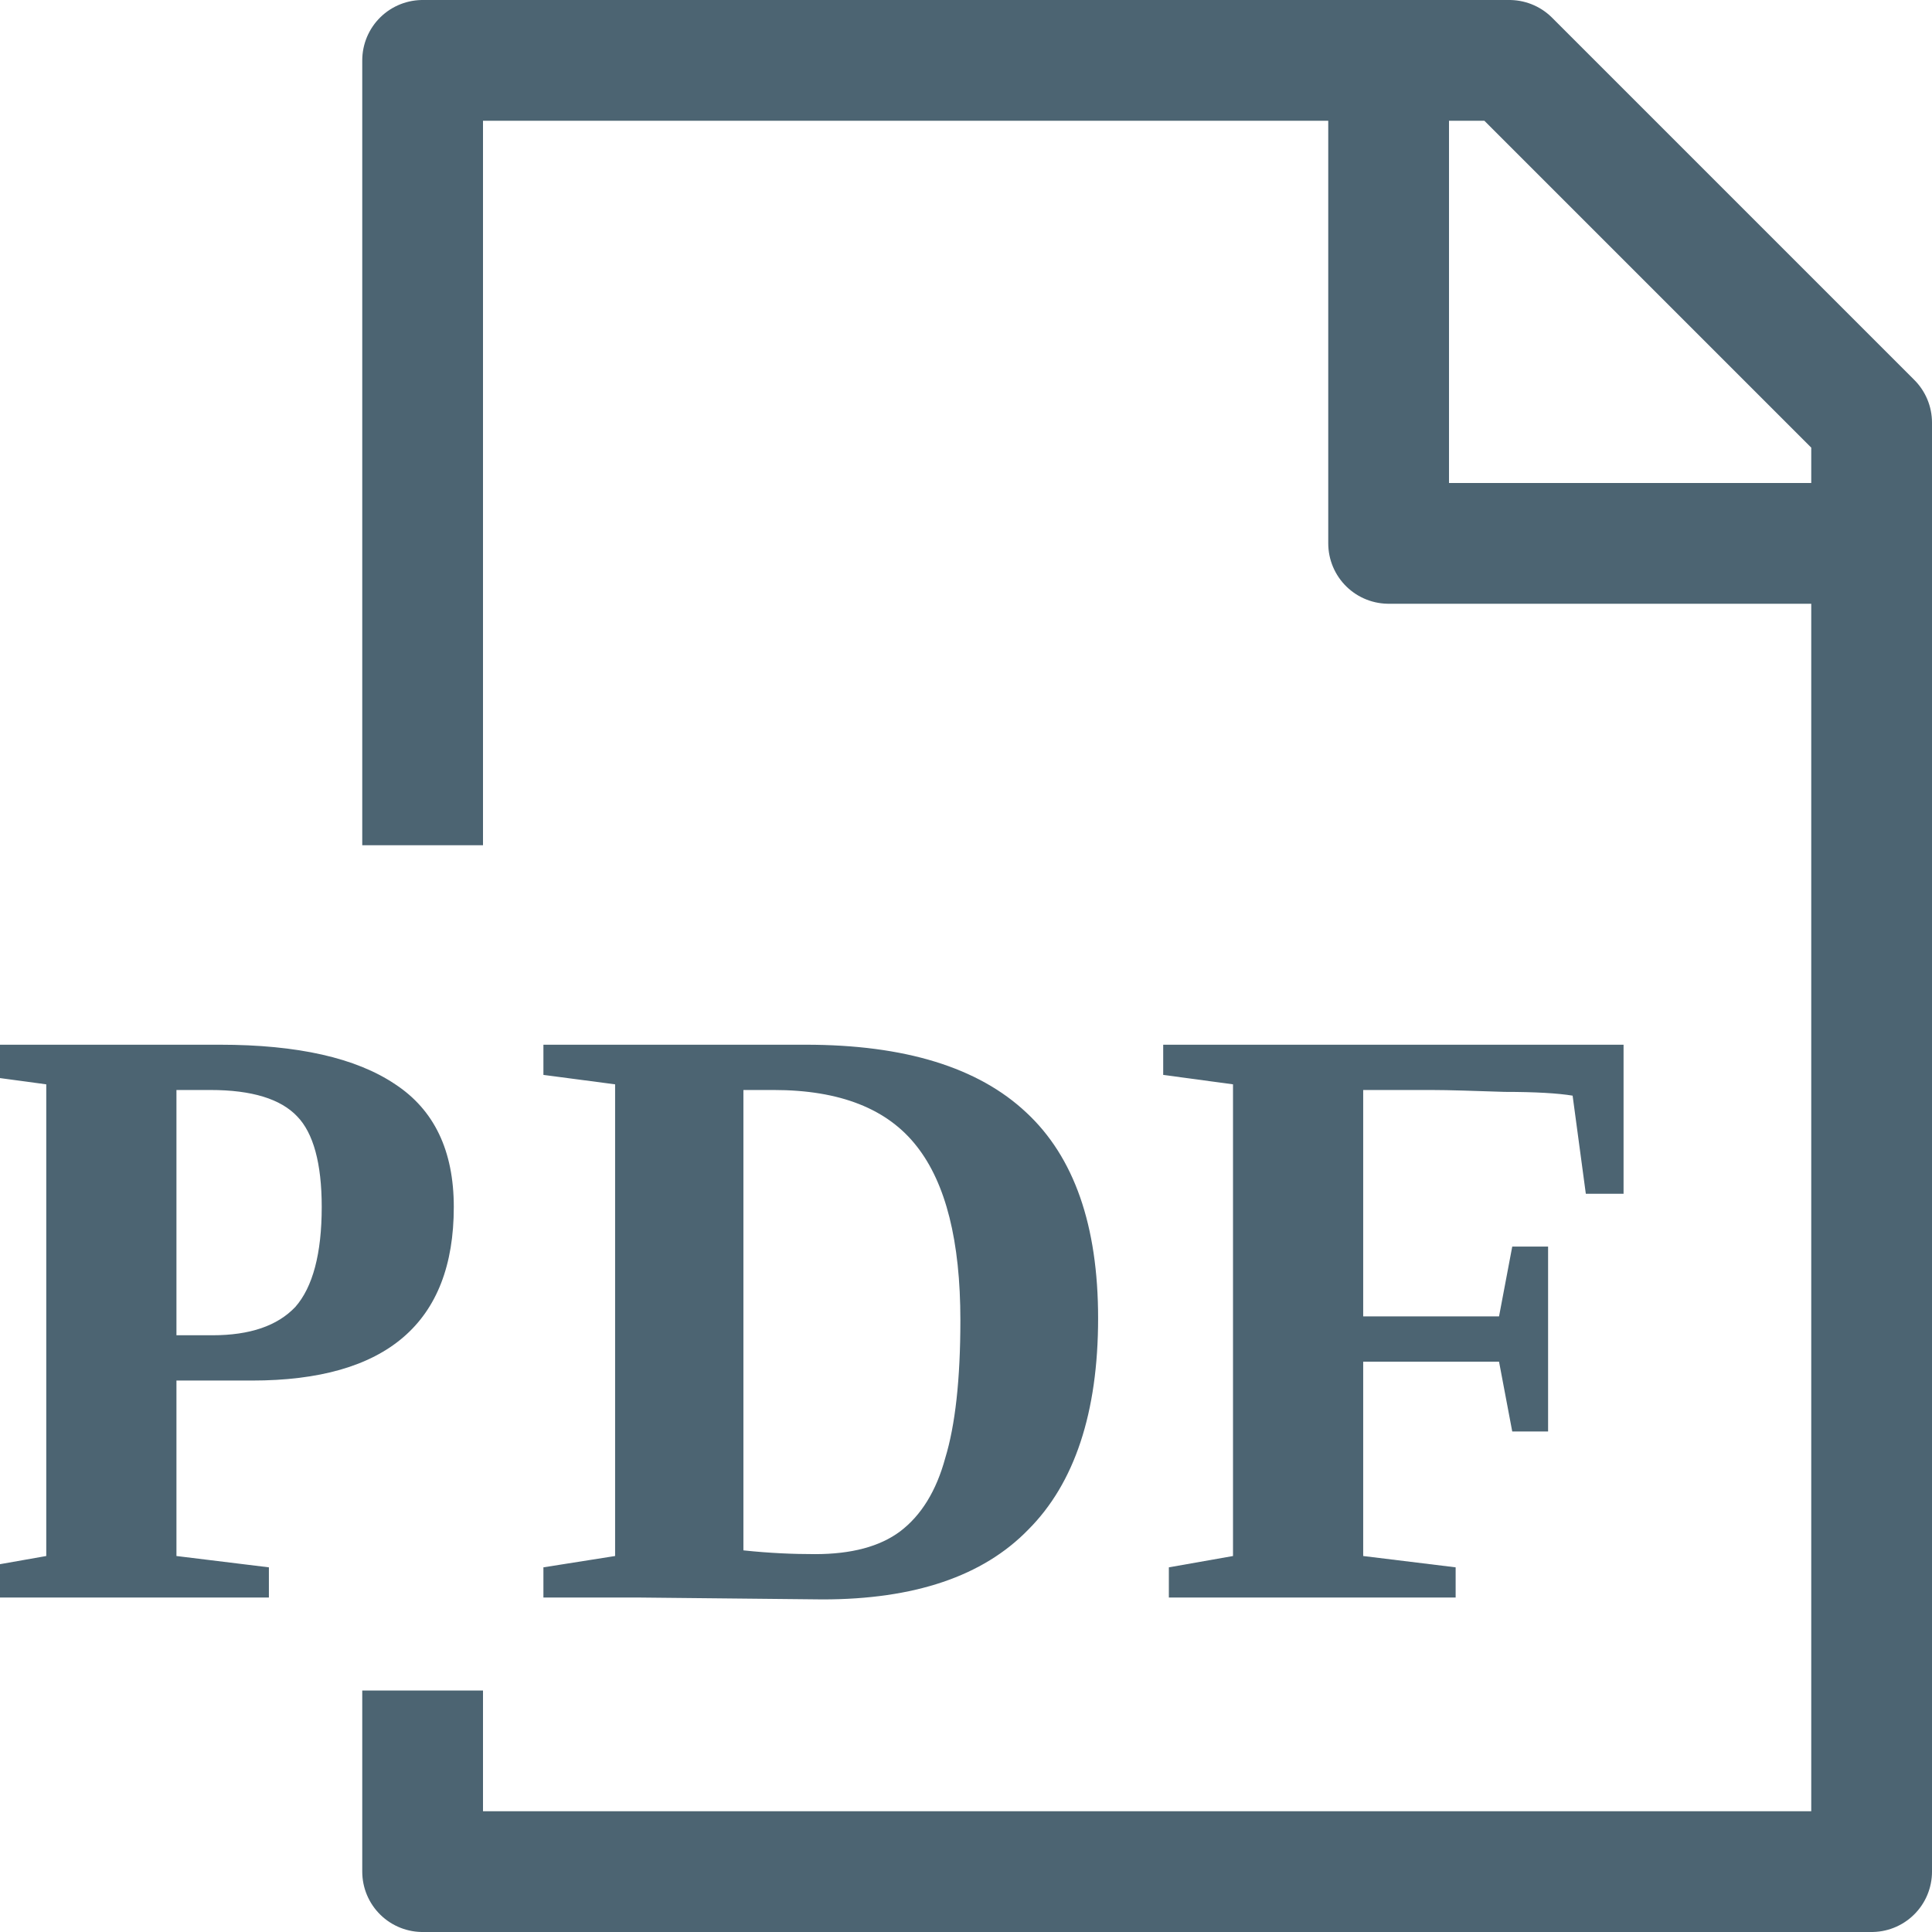
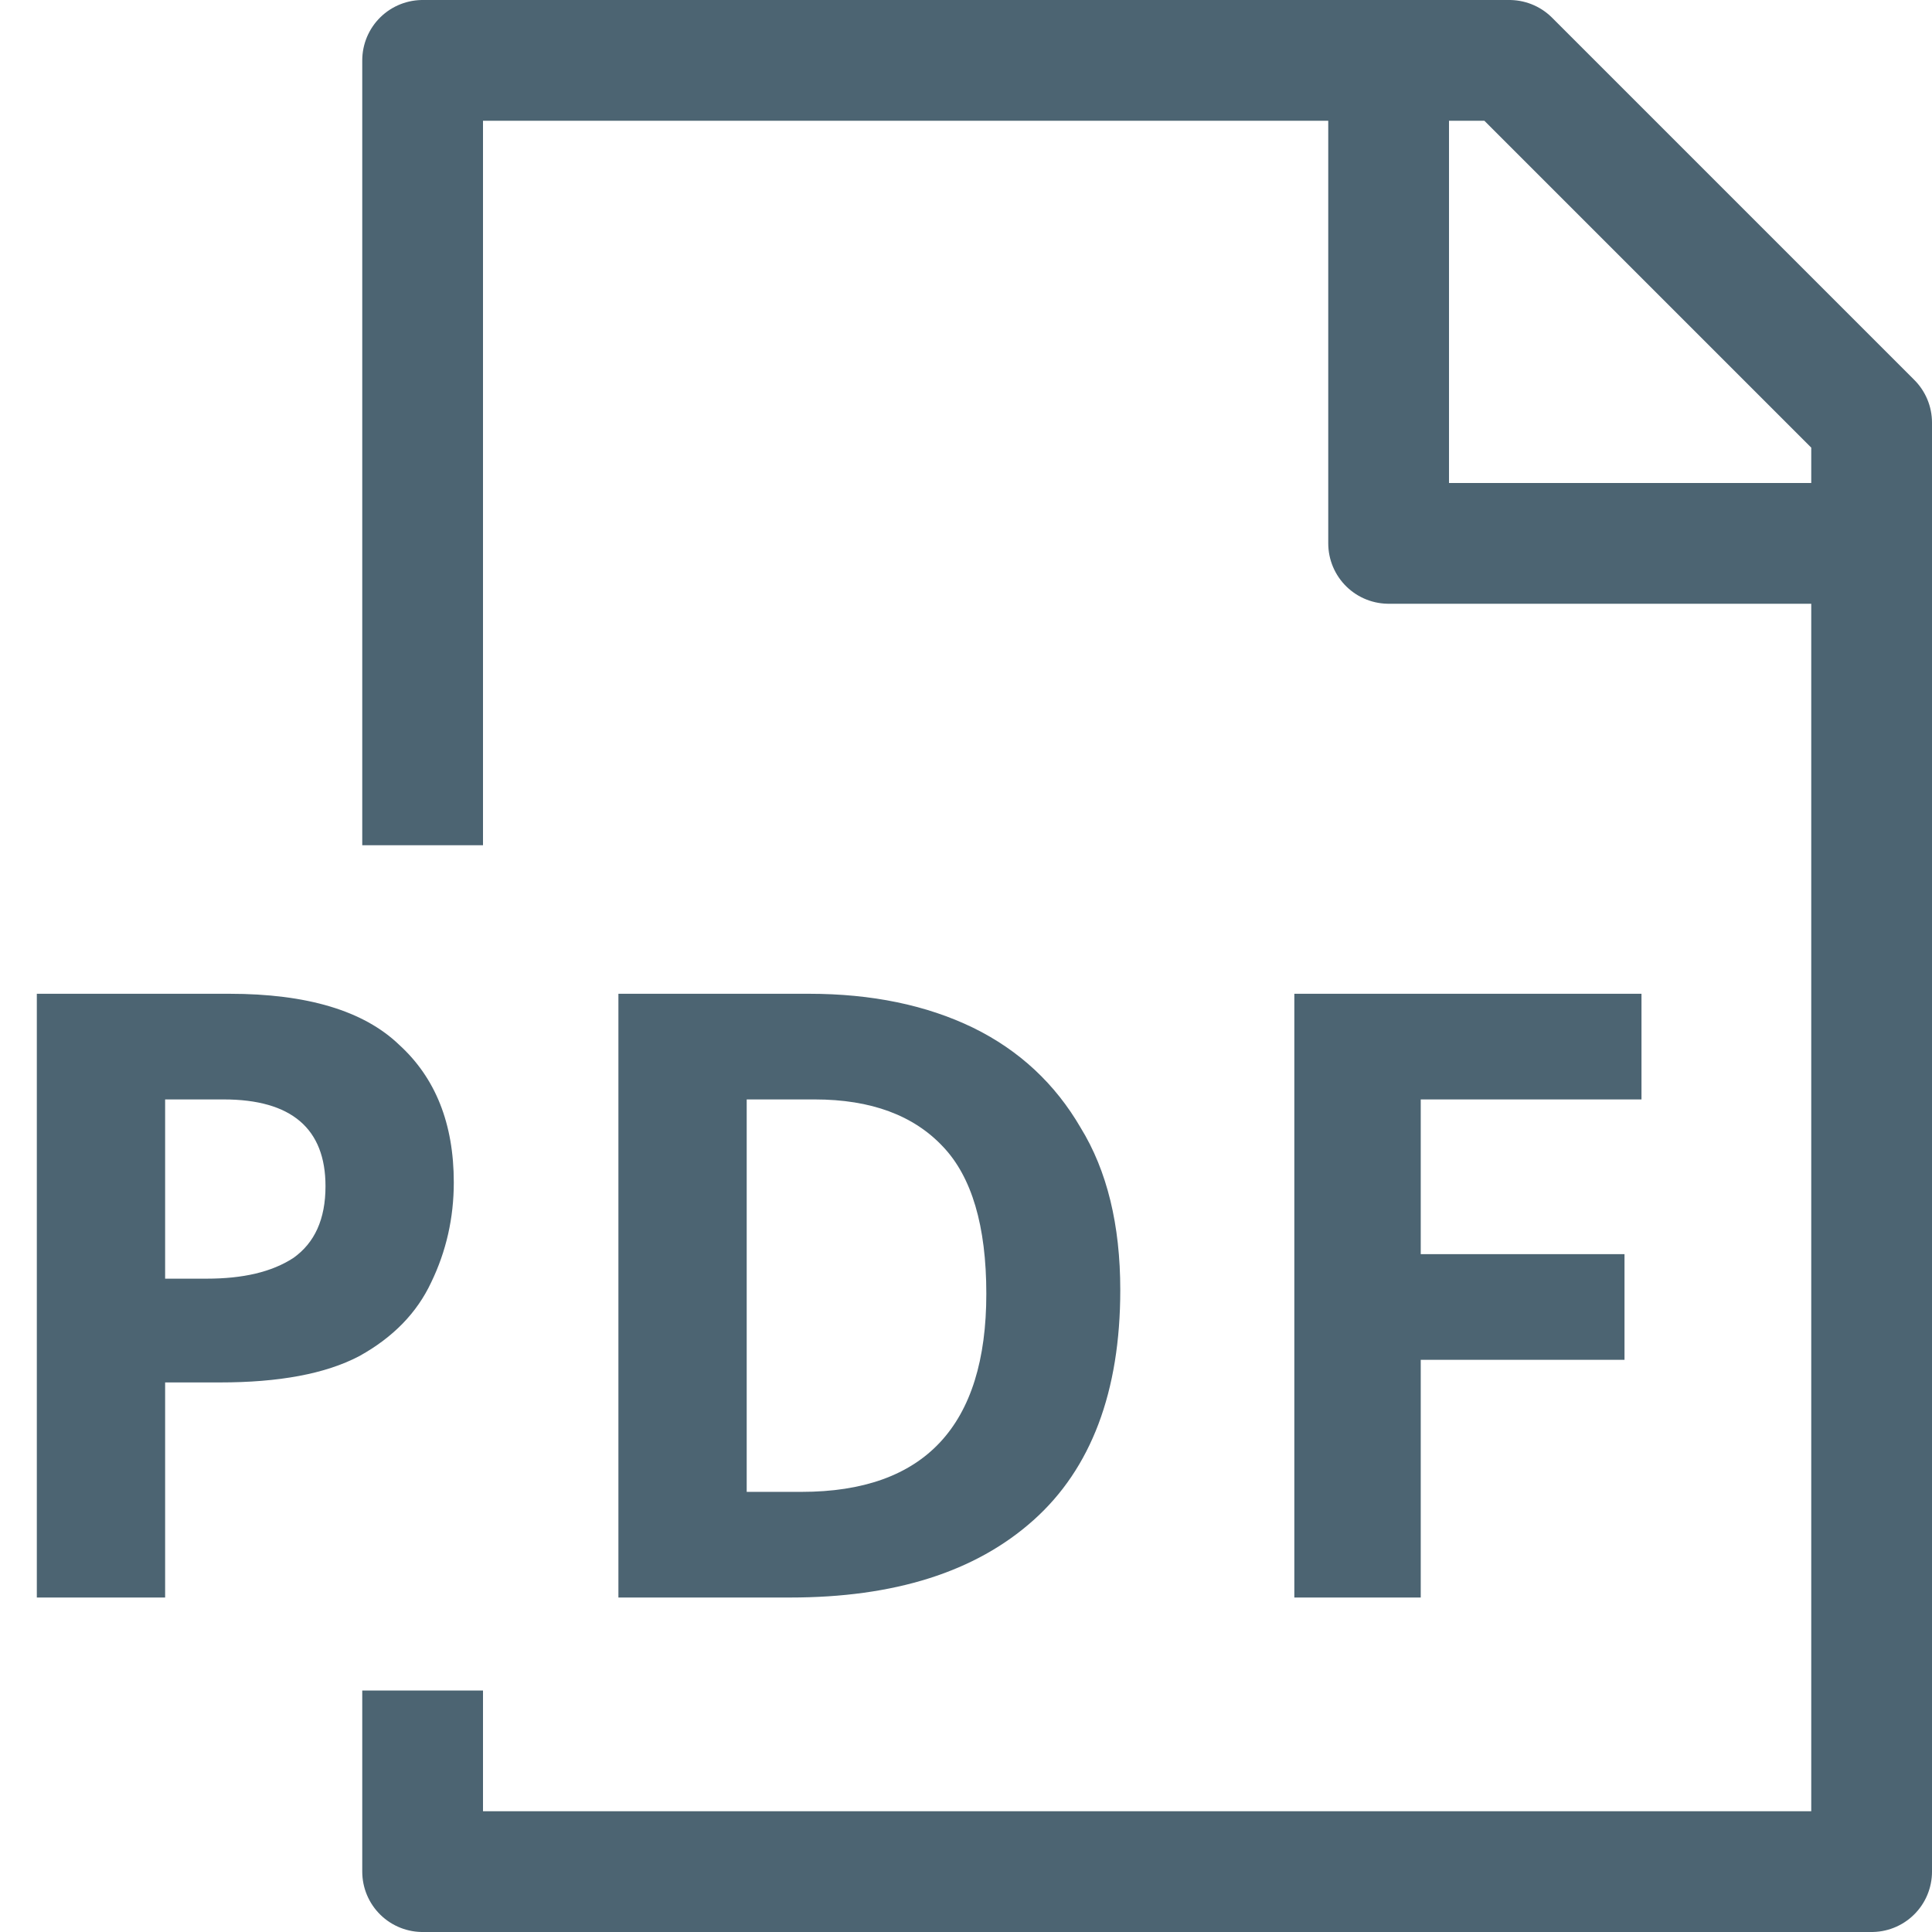
<svg xmlns="http://www.w3.org/2000/svg" viewBox="0 0 16 16">
  <g id="Document_PDF">
    <polyline points="3.5 14 3.5 15.5 15.5 15.5 15.5 3.5 12.5 0.5 3.5 0.5 3.5 7" fill="none" stroke="#4c6472" stroke-linejoin="round" />
    <polyline points="11.5 0.5 11.5 4.5 15.5 4.5" fill="none" stroke="#4c6472" stroke-linejoin="round" />
-     <text transform="translate(-0.32 13.23)" font-size="7" fill="#4c6472" font-weight="700" letter-spacing="0.06em">PD<tspan x="9.83" y="0" letter-spacing="0.04em">F</tspan>
-     </text>
+     <text stroke="none" transform="translate(-0.32 13.23)" font-size="7" font-family="GE Inspira Sans, sans-serif" fill="#4c6472" font-weight="700" letter-spacing="0.06em">PDF</text>
  </g>
</svg>
